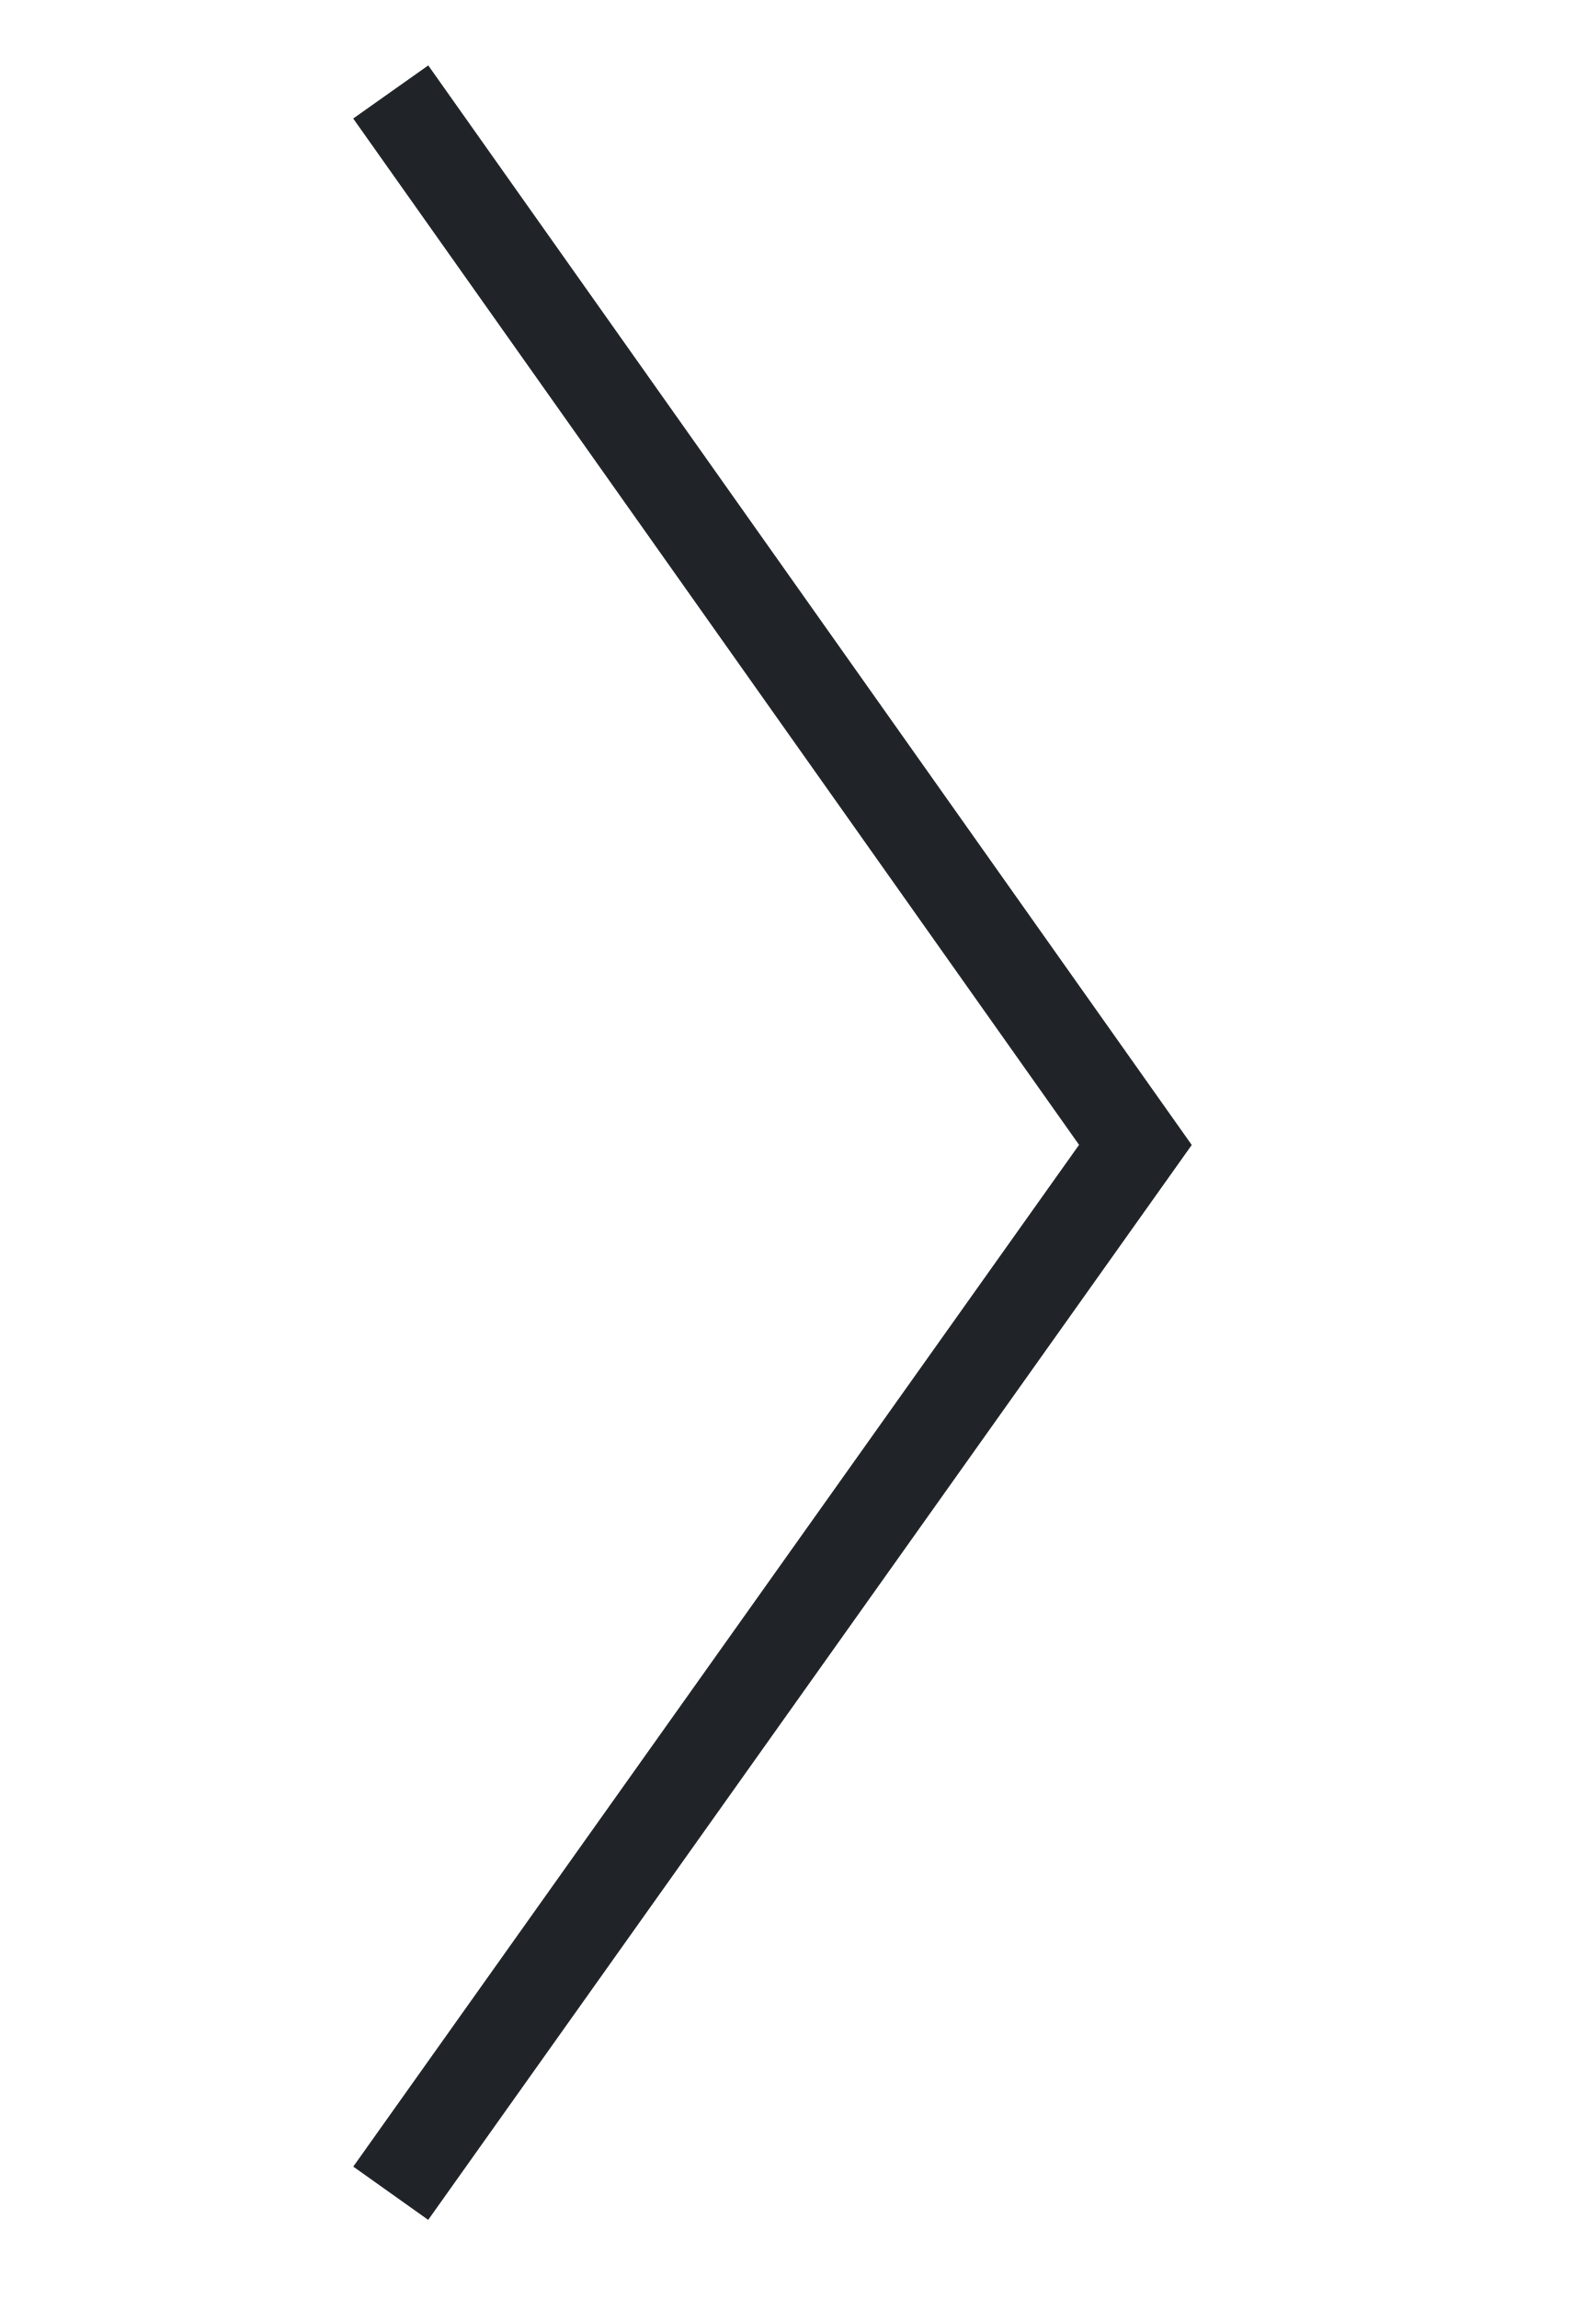
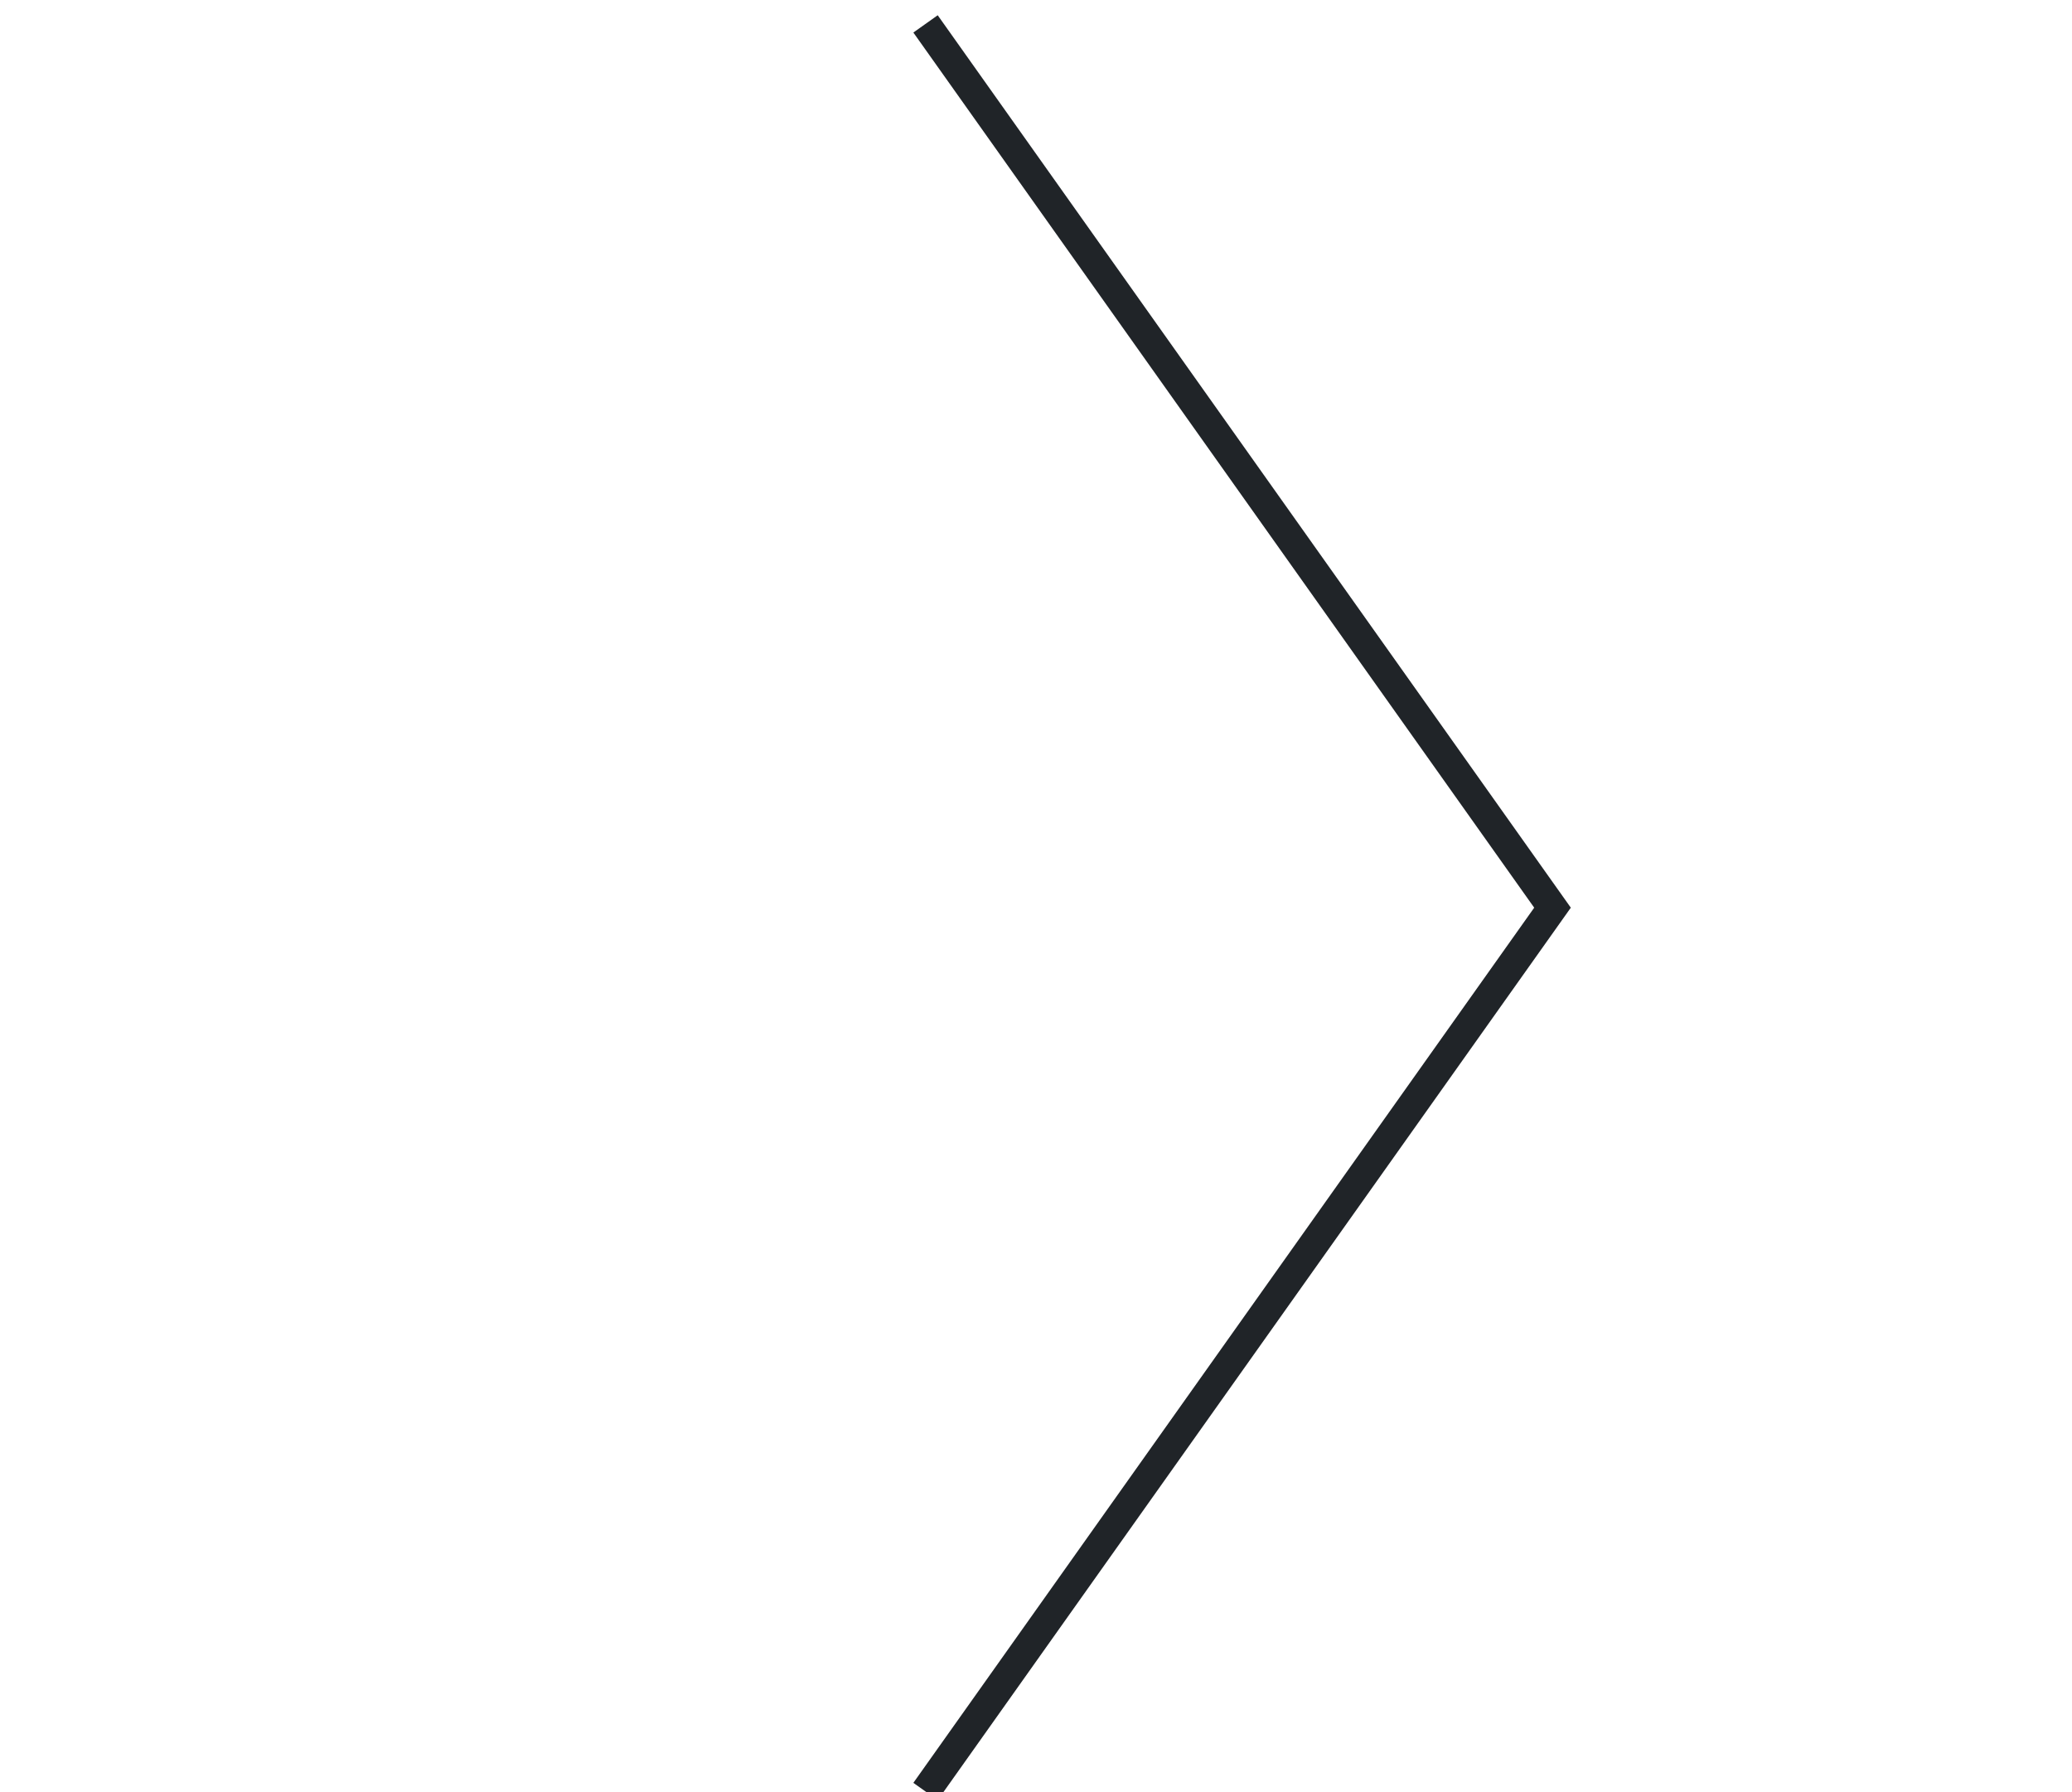
- <svg xmlns="http://www.w3.org/2000/svg" version="1.1" id="Layer_1" x="0px" y="0px" width="34.7px" height="50px" viewBox="91 91 34.7 50" enable-background="new 91 91 34.7 50" xml:space="preserve">
-   <polyline fill="none" stroke="#202428" stroke-width="2" stroke-miterlimit="10" points="99.5,93 115.7,115.9 99.5,138.7 " />
+ <svg xmlns="http://www.w3.org/2000/svg" version="1.1" id="Layer_1" x="0px" y="0px" width="34.7px" height="30px" viewBox="0 10 34.7 30" enable-background="new 0 10 34.7 30" xml:space="preserve">
+   <polyline fill="none" stroke="#202428" stroke-width="0.5" stroke-miterlimit="10" points="15.5,10.4 26,25.2 15.5,40 " />
</svg>
